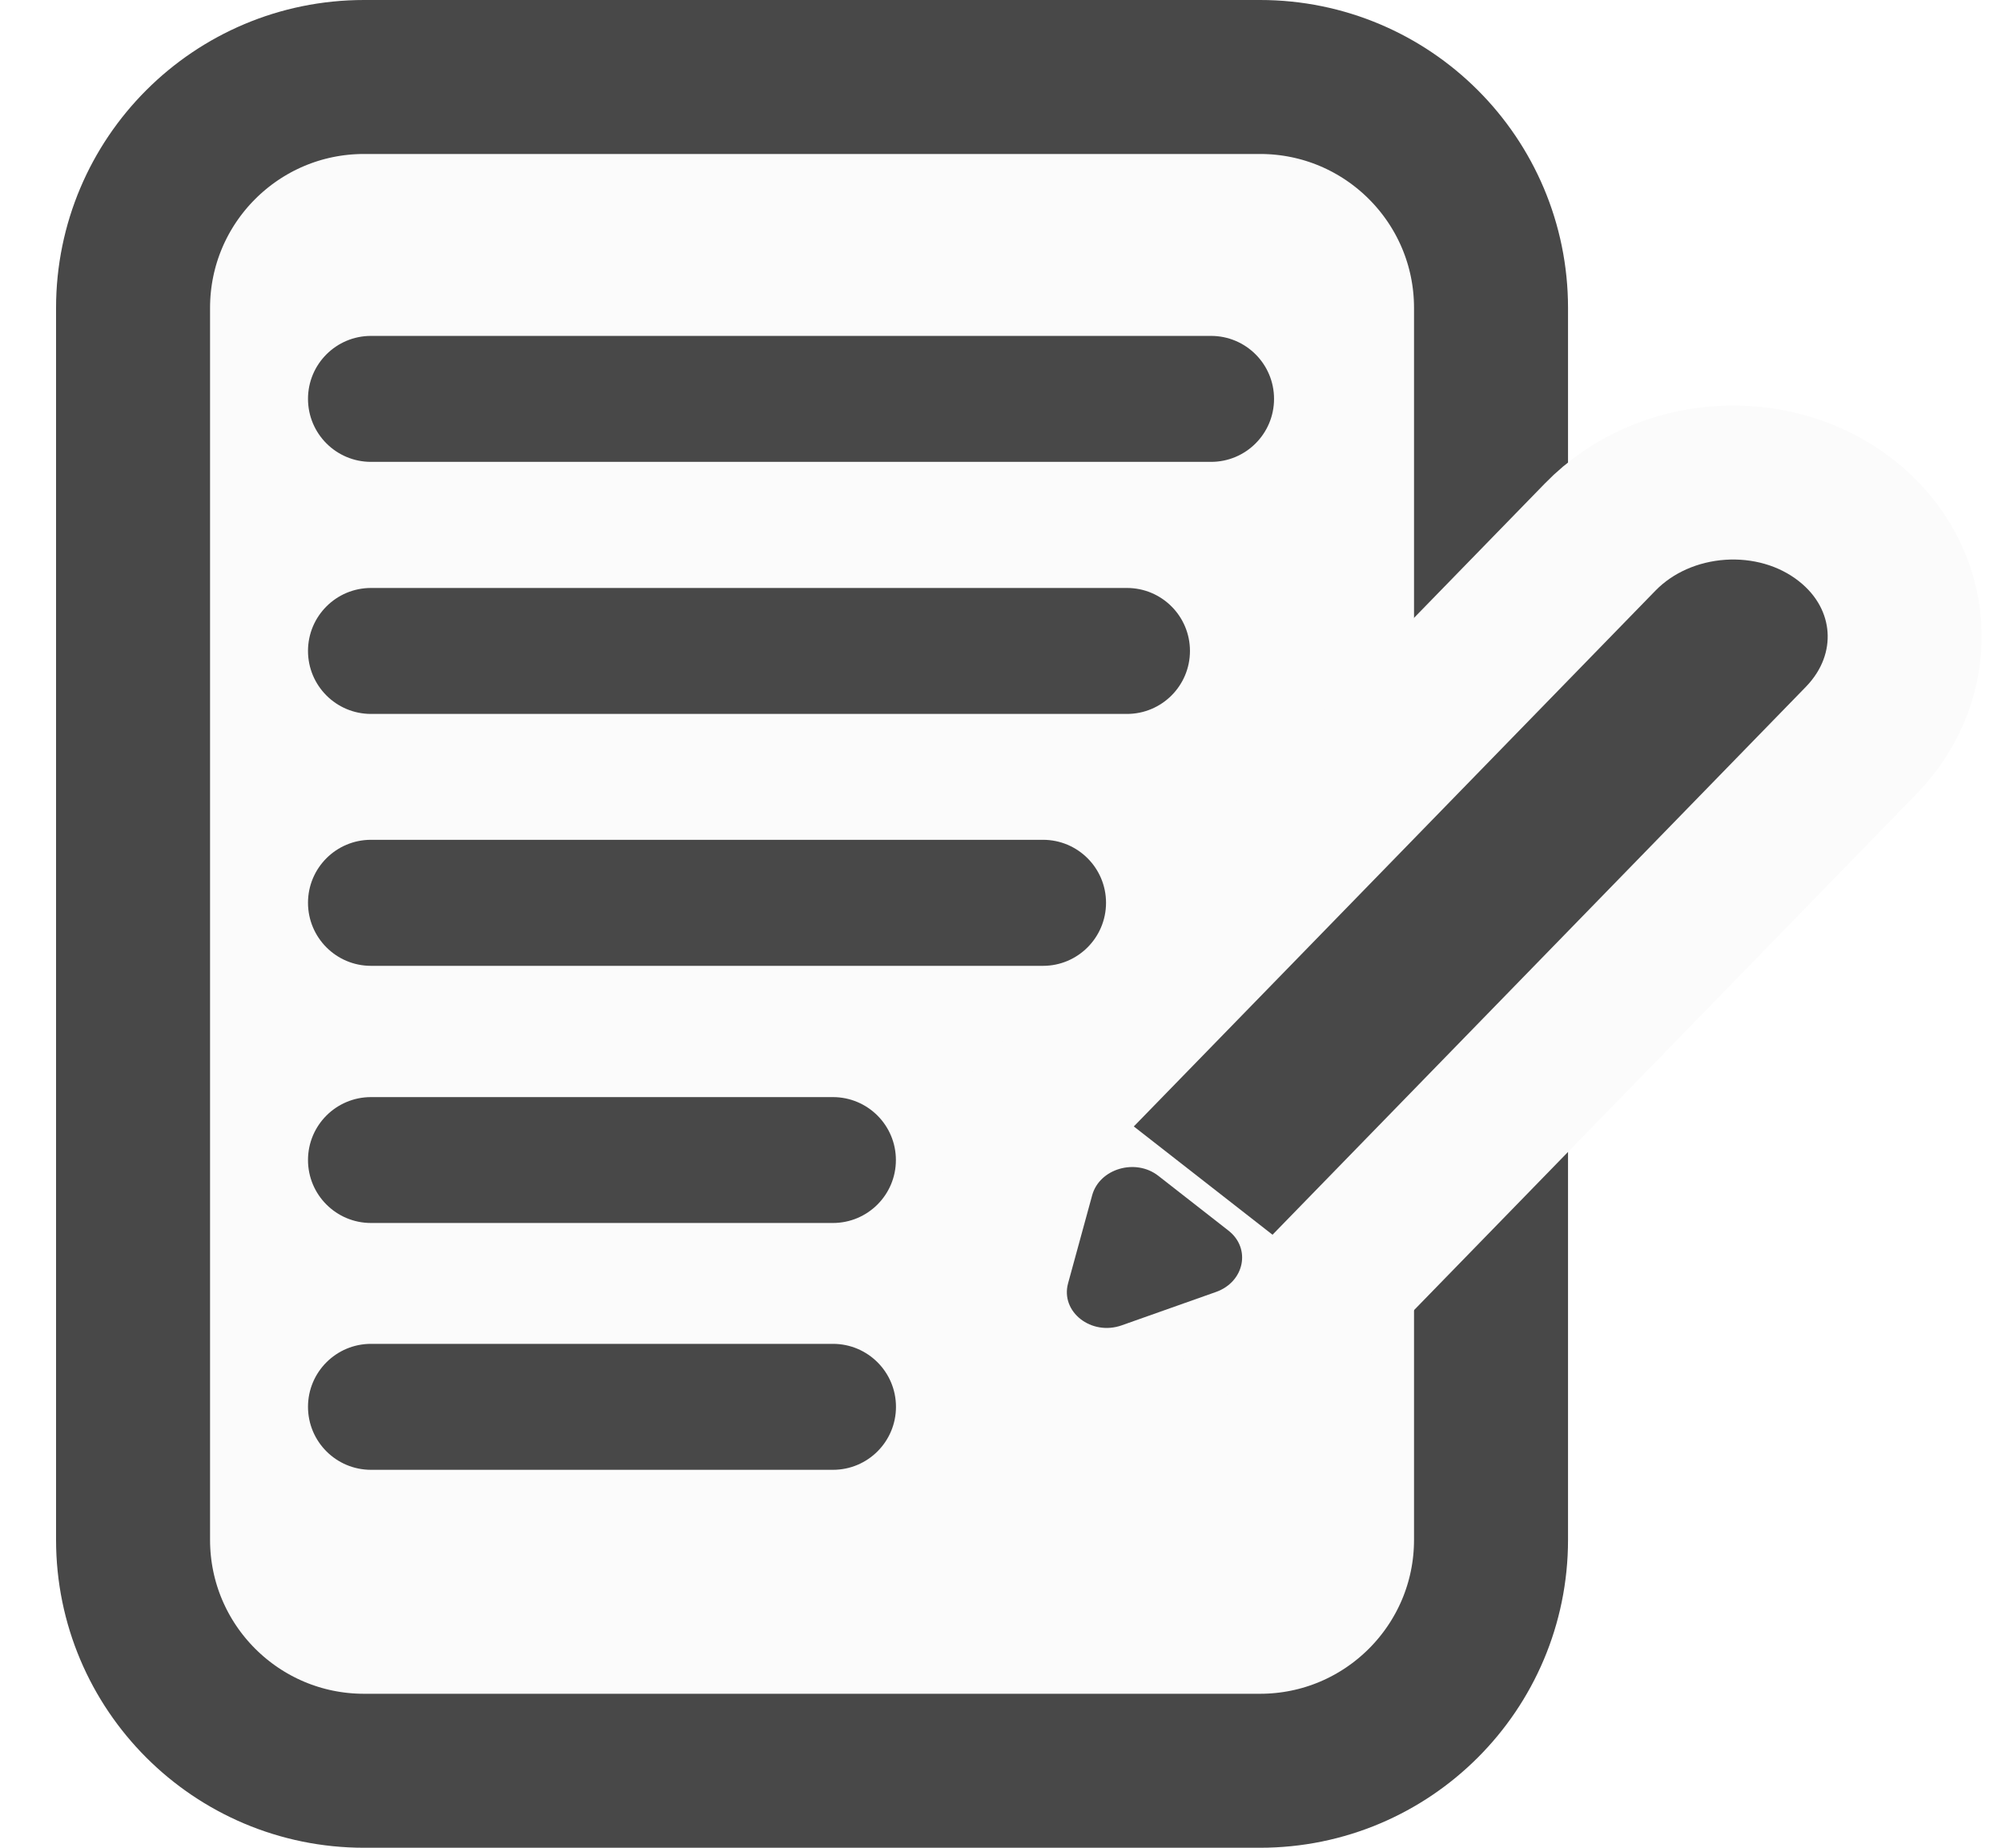
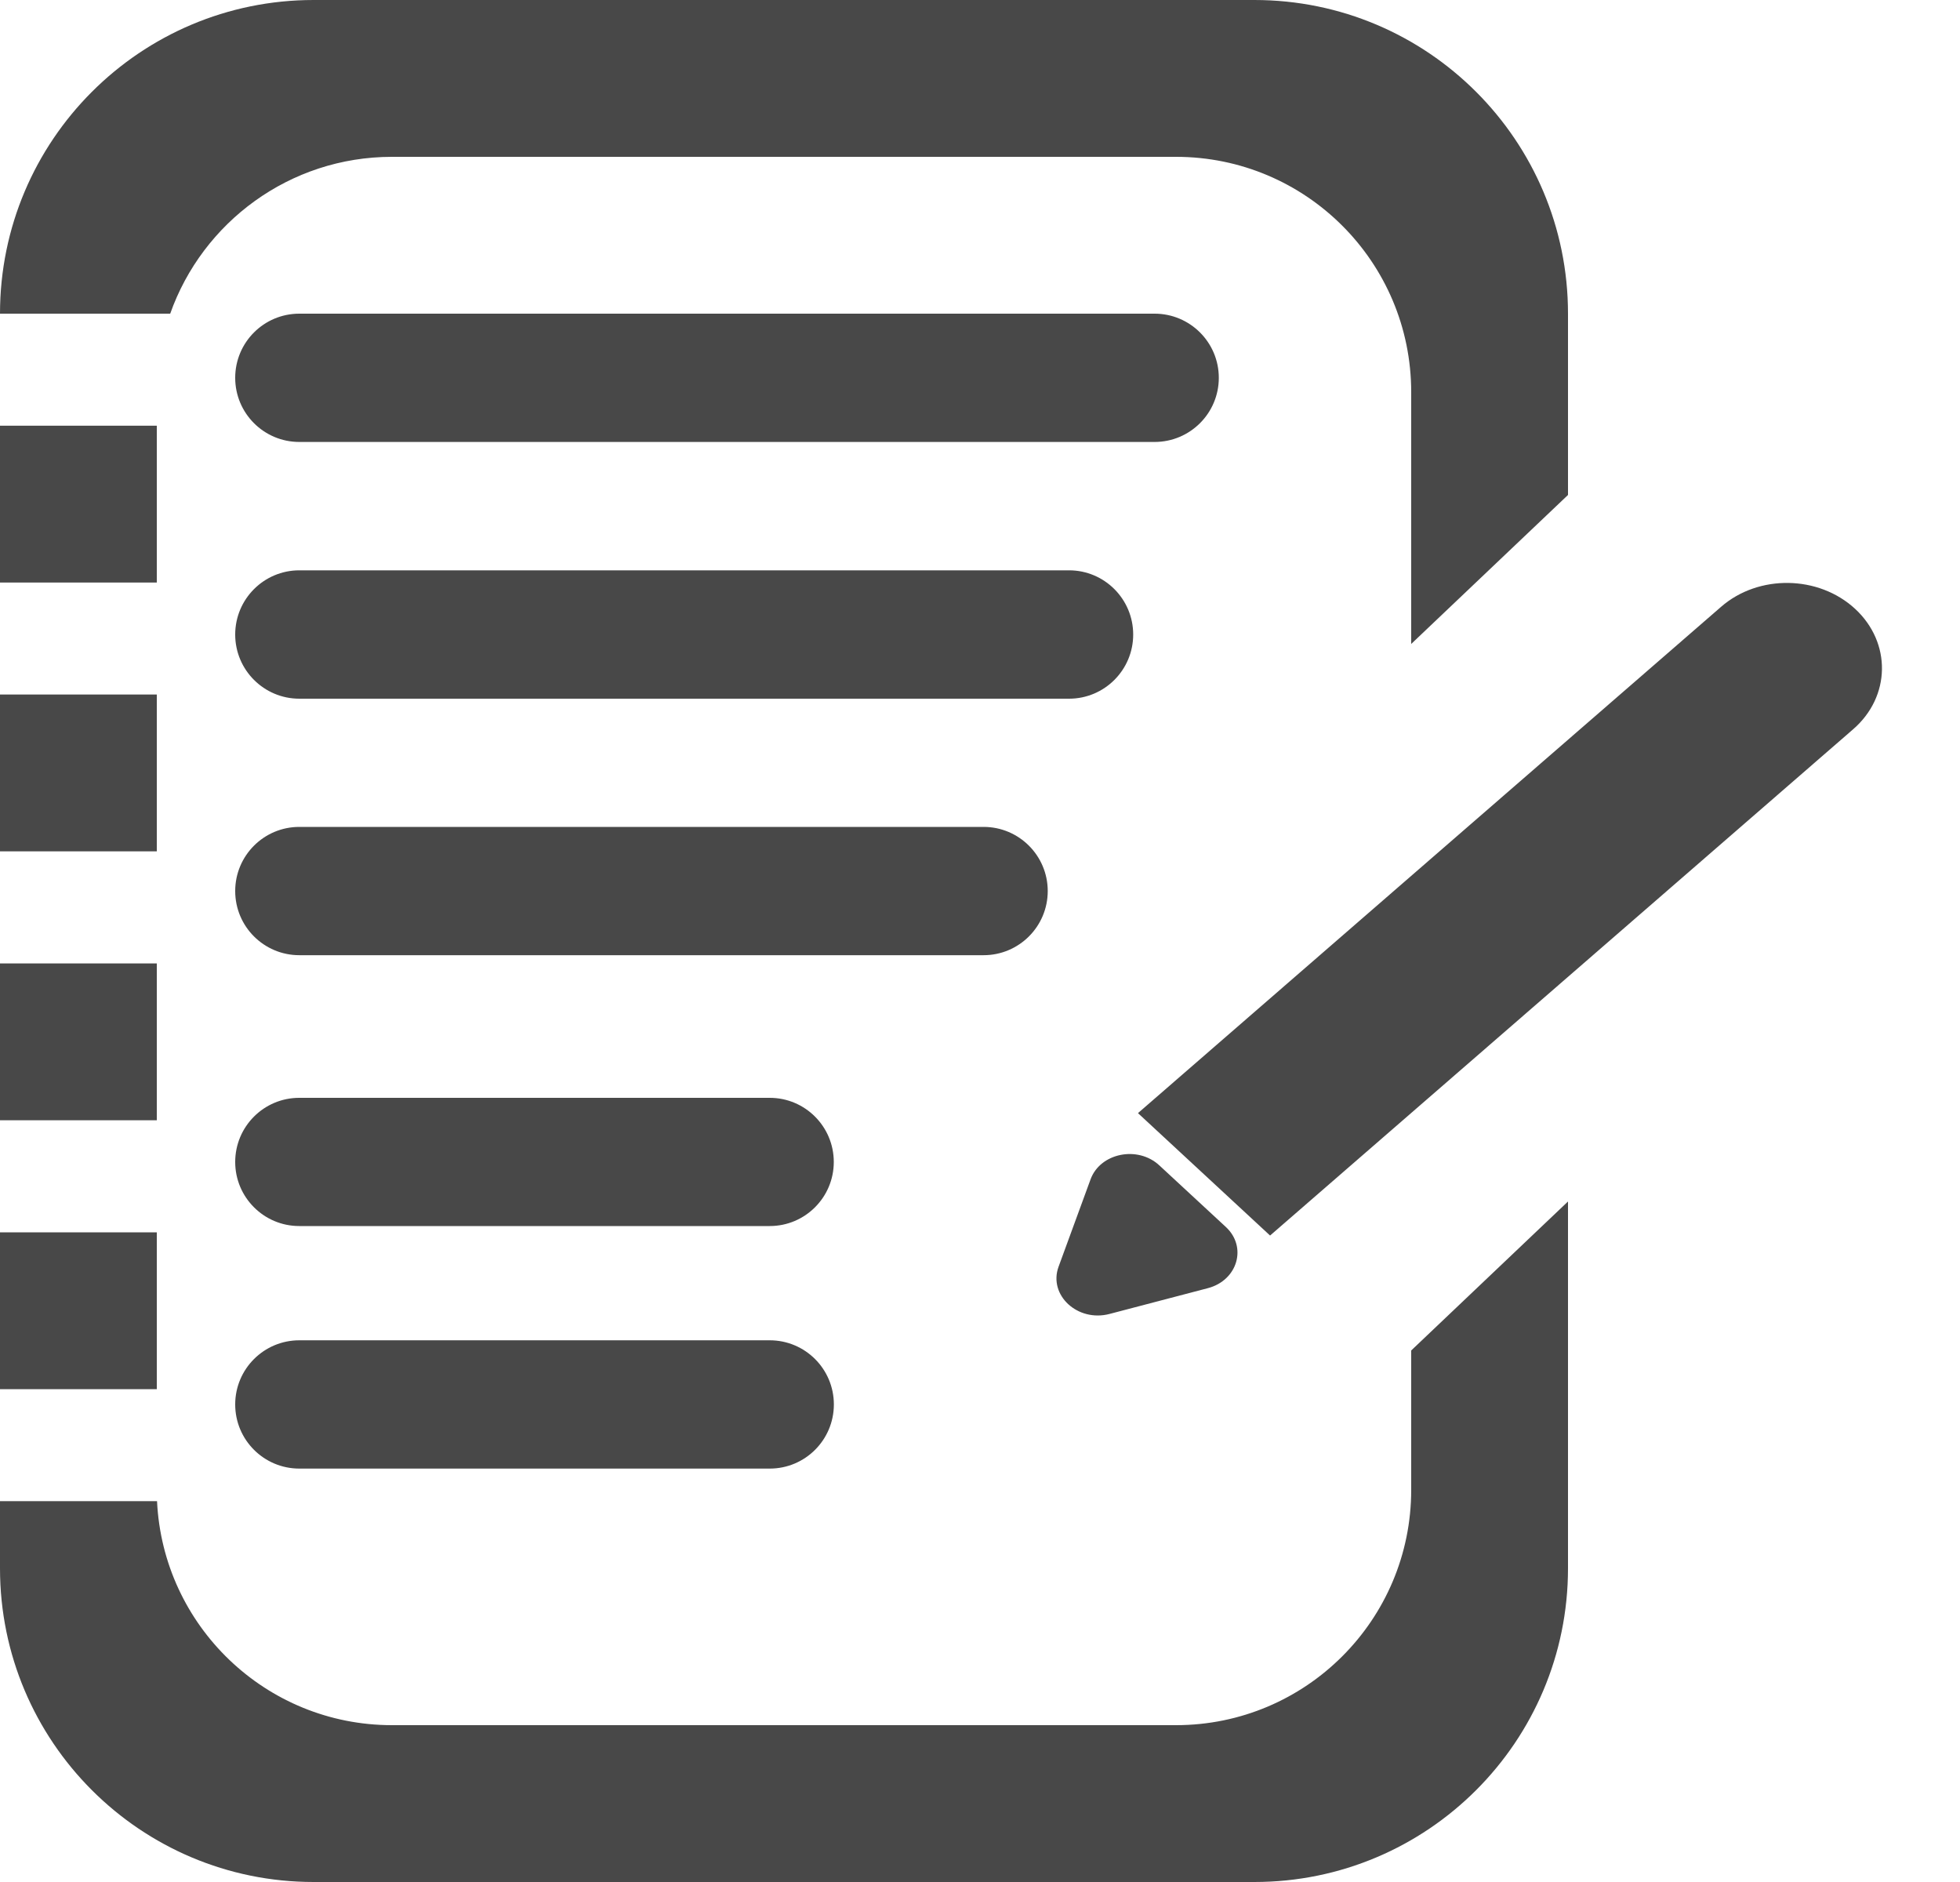
- <svg xmlns="http://www.w3.org/2000/svg" width="26" height="24" viewBox="0 0 26 24" fill="none">
-   <rect x="1.728" y="1" width="17.636" height="22" rx="3" fill="#FBFBFB" stroke="#484848" stroke-width="2" />
-   <rect x="4" y="4.363" width="12.546" height="1.636" rx="0.818" fill="#484848" />
-   <rect x="4" y="7.637" width="11.454" height="1.636" rx="0.818" fill="#484848" />
-   <path d="M4 11.726C4 11.274 4.366 10.908 4.818 10.908H13.546C13.997 10.908 14.364 11.274 14.364 11.726V11.726C14.364 12.178 13.997 12.545 13.546 12.545H4.818C4.366 12.545 4 12.178 4 11.726V11.726Z" fill="#484848" />
-   <rect x="4" y="14.25" width="7.635" height="1.635" rx="0.818" fill="#484848" />
-   <rect x="4" y="17.455" width="7.636" height="1.636" rx="0.818" fill="#484848" />
-   <path d="M13.928 14.016L13.23 14.733L14.018 15.348L15.829 16.762L16.617 17.378L17.314 16.662L24.168 9.62C24.996 8.77 24.909 7.488 23.974 6.758C23.039 6.027 21.61 6.124 20.782 6.975L13.928 14.016Z" fill="#484848" stroke="#FBFBFB" stroke-width="2" />
-   <path d="M14.569 17.214C14.173 17.355 13.77 17.04 13.871 16.669L14.184 15.525C14.279 15.179 14.748 15.041 15.044 15.273L15.954 15.984C16.25 16.215 16.162 16.65 15.792 16.781L14.569 17.214Z" fill="#484848" />
+ <svg xmlns="http://www.w3.org/2000/svg" width="25" height="24" viewBox="0 0 25 24" fill="none">
+   <path fill-rule="evenodd" clip-rule="evenodd" d="M4 0C1.791 0 0 1.791 0 4L0.4 4H2.171C2.583 2.835 3.694 2 5 2H15C16.657 2 18 3.343 18 5V8.212L20 6.312V4C20 1.791 18.209 0 16 0H4ZM18 19V17.222L20 15.322V20C20 22.209 18.209 24 16 24H4C1.791 24 0 22.209 0 20V19.143H0.971H2.003C2.078 20.734 3.391 22 5 22H15C16.657 22 18 20.657 18 19ZM2 15.715V17.715H0.971H0V15.715H0.4H2ZM0 14.286H0.4H2V12.286H0.971H0V14.286ZM2 8.857V10.857H0.971H0V8.857H0.971H2ZM0 7.429H0.971H2V5.429H0.4H0V7.429ZM3.818 4C3.366 4 3 4.366 3 4.818C3 5.27 3.366 5.636 3.818 5.636H14.727C15.179 5.636 15.546 5.27 15.546 4.818C15.546 4.366 15.179 4 14.727 4H3.818ZM3.818 7.273C3.366 7.273 3 7.64 3 8.092C3 8.543 3.366 8.91 3.818 8.91H13.636C14.088 8.91 14.454 8.543 14.454 8.092C14.454 7.64 14.088 7.273 13.636 7.273H3.818ZM3 11.363C3 10.911 3.366 10.545 3.818 10.545H12.546C12.997 10.545 13.364 10.911 13.364 11.363C13.364 11.815 12.997 12.181 12.546 12.181H3.818C3.366 12.181 3 11.815 3 11.363ZM3.817 14C3.366 14 3 14.366 3 14.818C3 15.269 3.366 15.635 3.817 15.635H9.818C10.269 15.635 10.635 15.269 10.635 14.818C10.635 14.366 10.269 14 9.818 14H3.817ZM3 17.91C3 17.458 3.366 17.092 3.818 17.092H9.818C10.27 17.092 10.636 17.458 10.636 17.91C10.636 18.362 10.27 18.728 9.818 18.728H3.818C3.366 18.728 3 18.362 3 17.91ZM14.515 14.195L21.953 7.738C22.431 7.322 23.197 7.334 23.663 7.765C24.128 8.196 24.117 8.883 23.638 9.299L16.2 15.756L14.515 14.195ZM14.152 16.756C13.745 16.863 13.37 16.516 13.502 16.154L13.91 15.04C14.033 14.703 14.512 14.606 14.787 14.861L15.635 15.646C15.911 15.901 15.786 16.327 15.407 16.427L14.152 16.756Z" fill="#484848" />
</svg>
